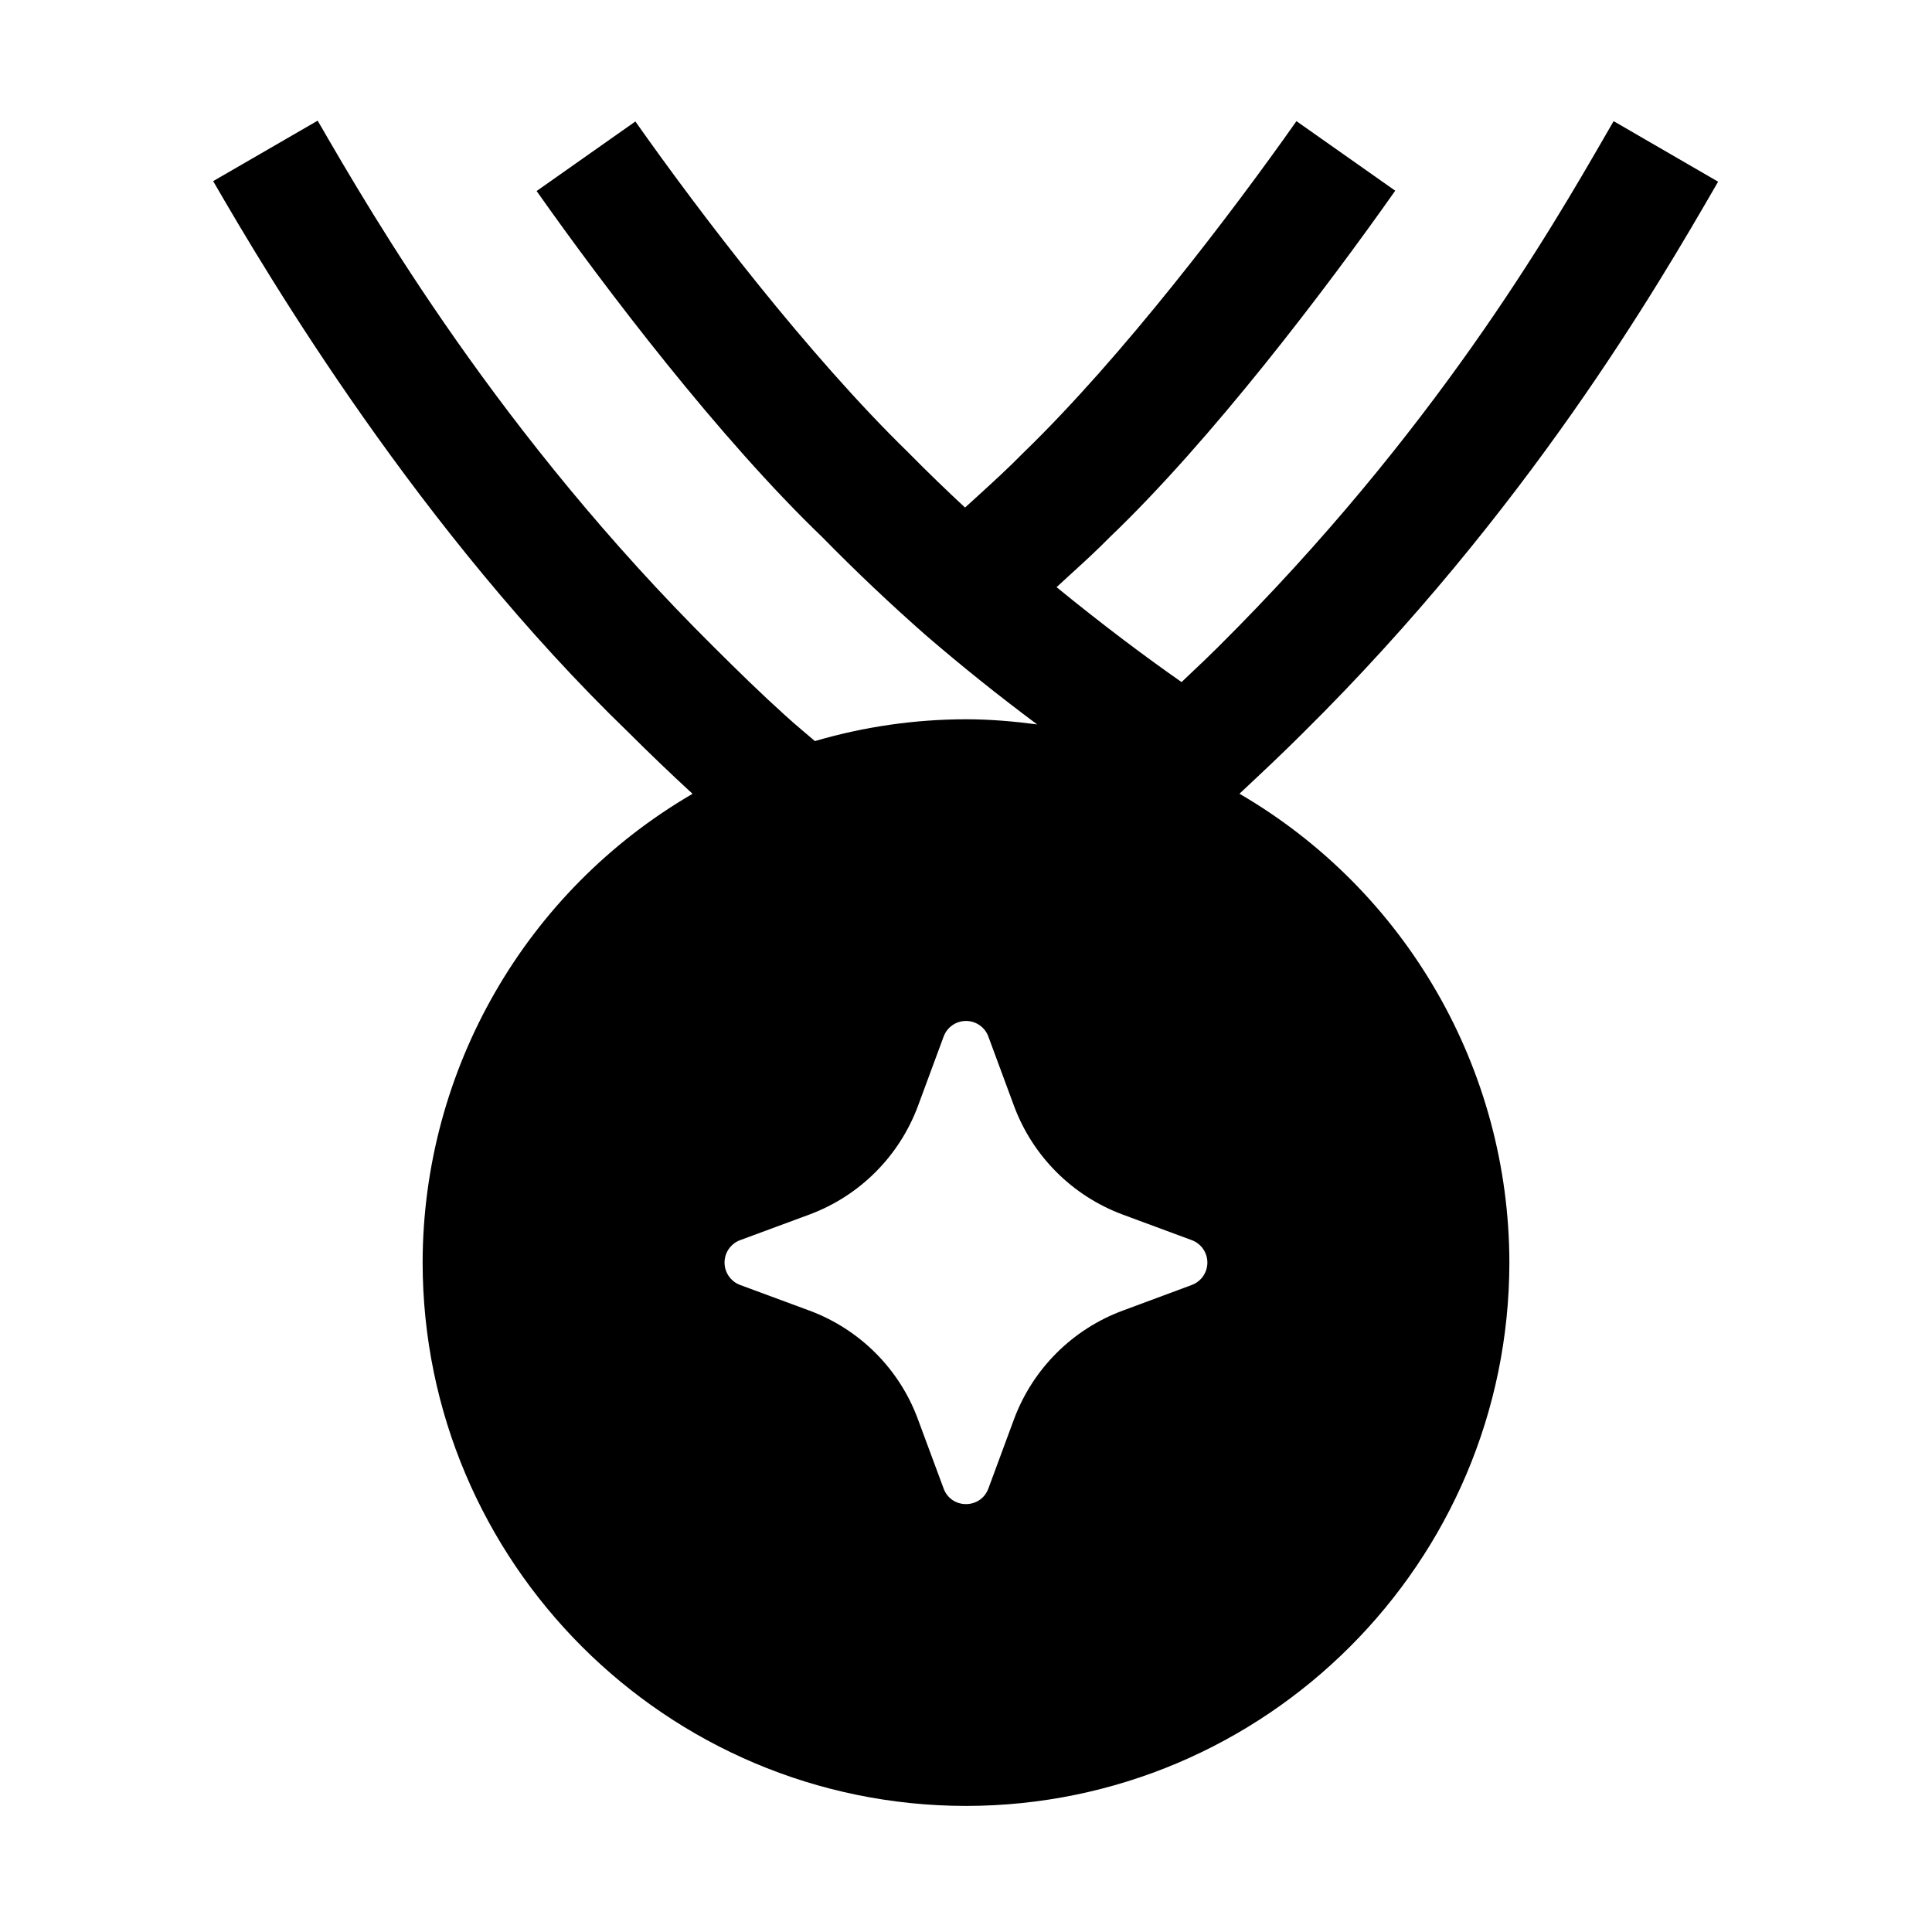
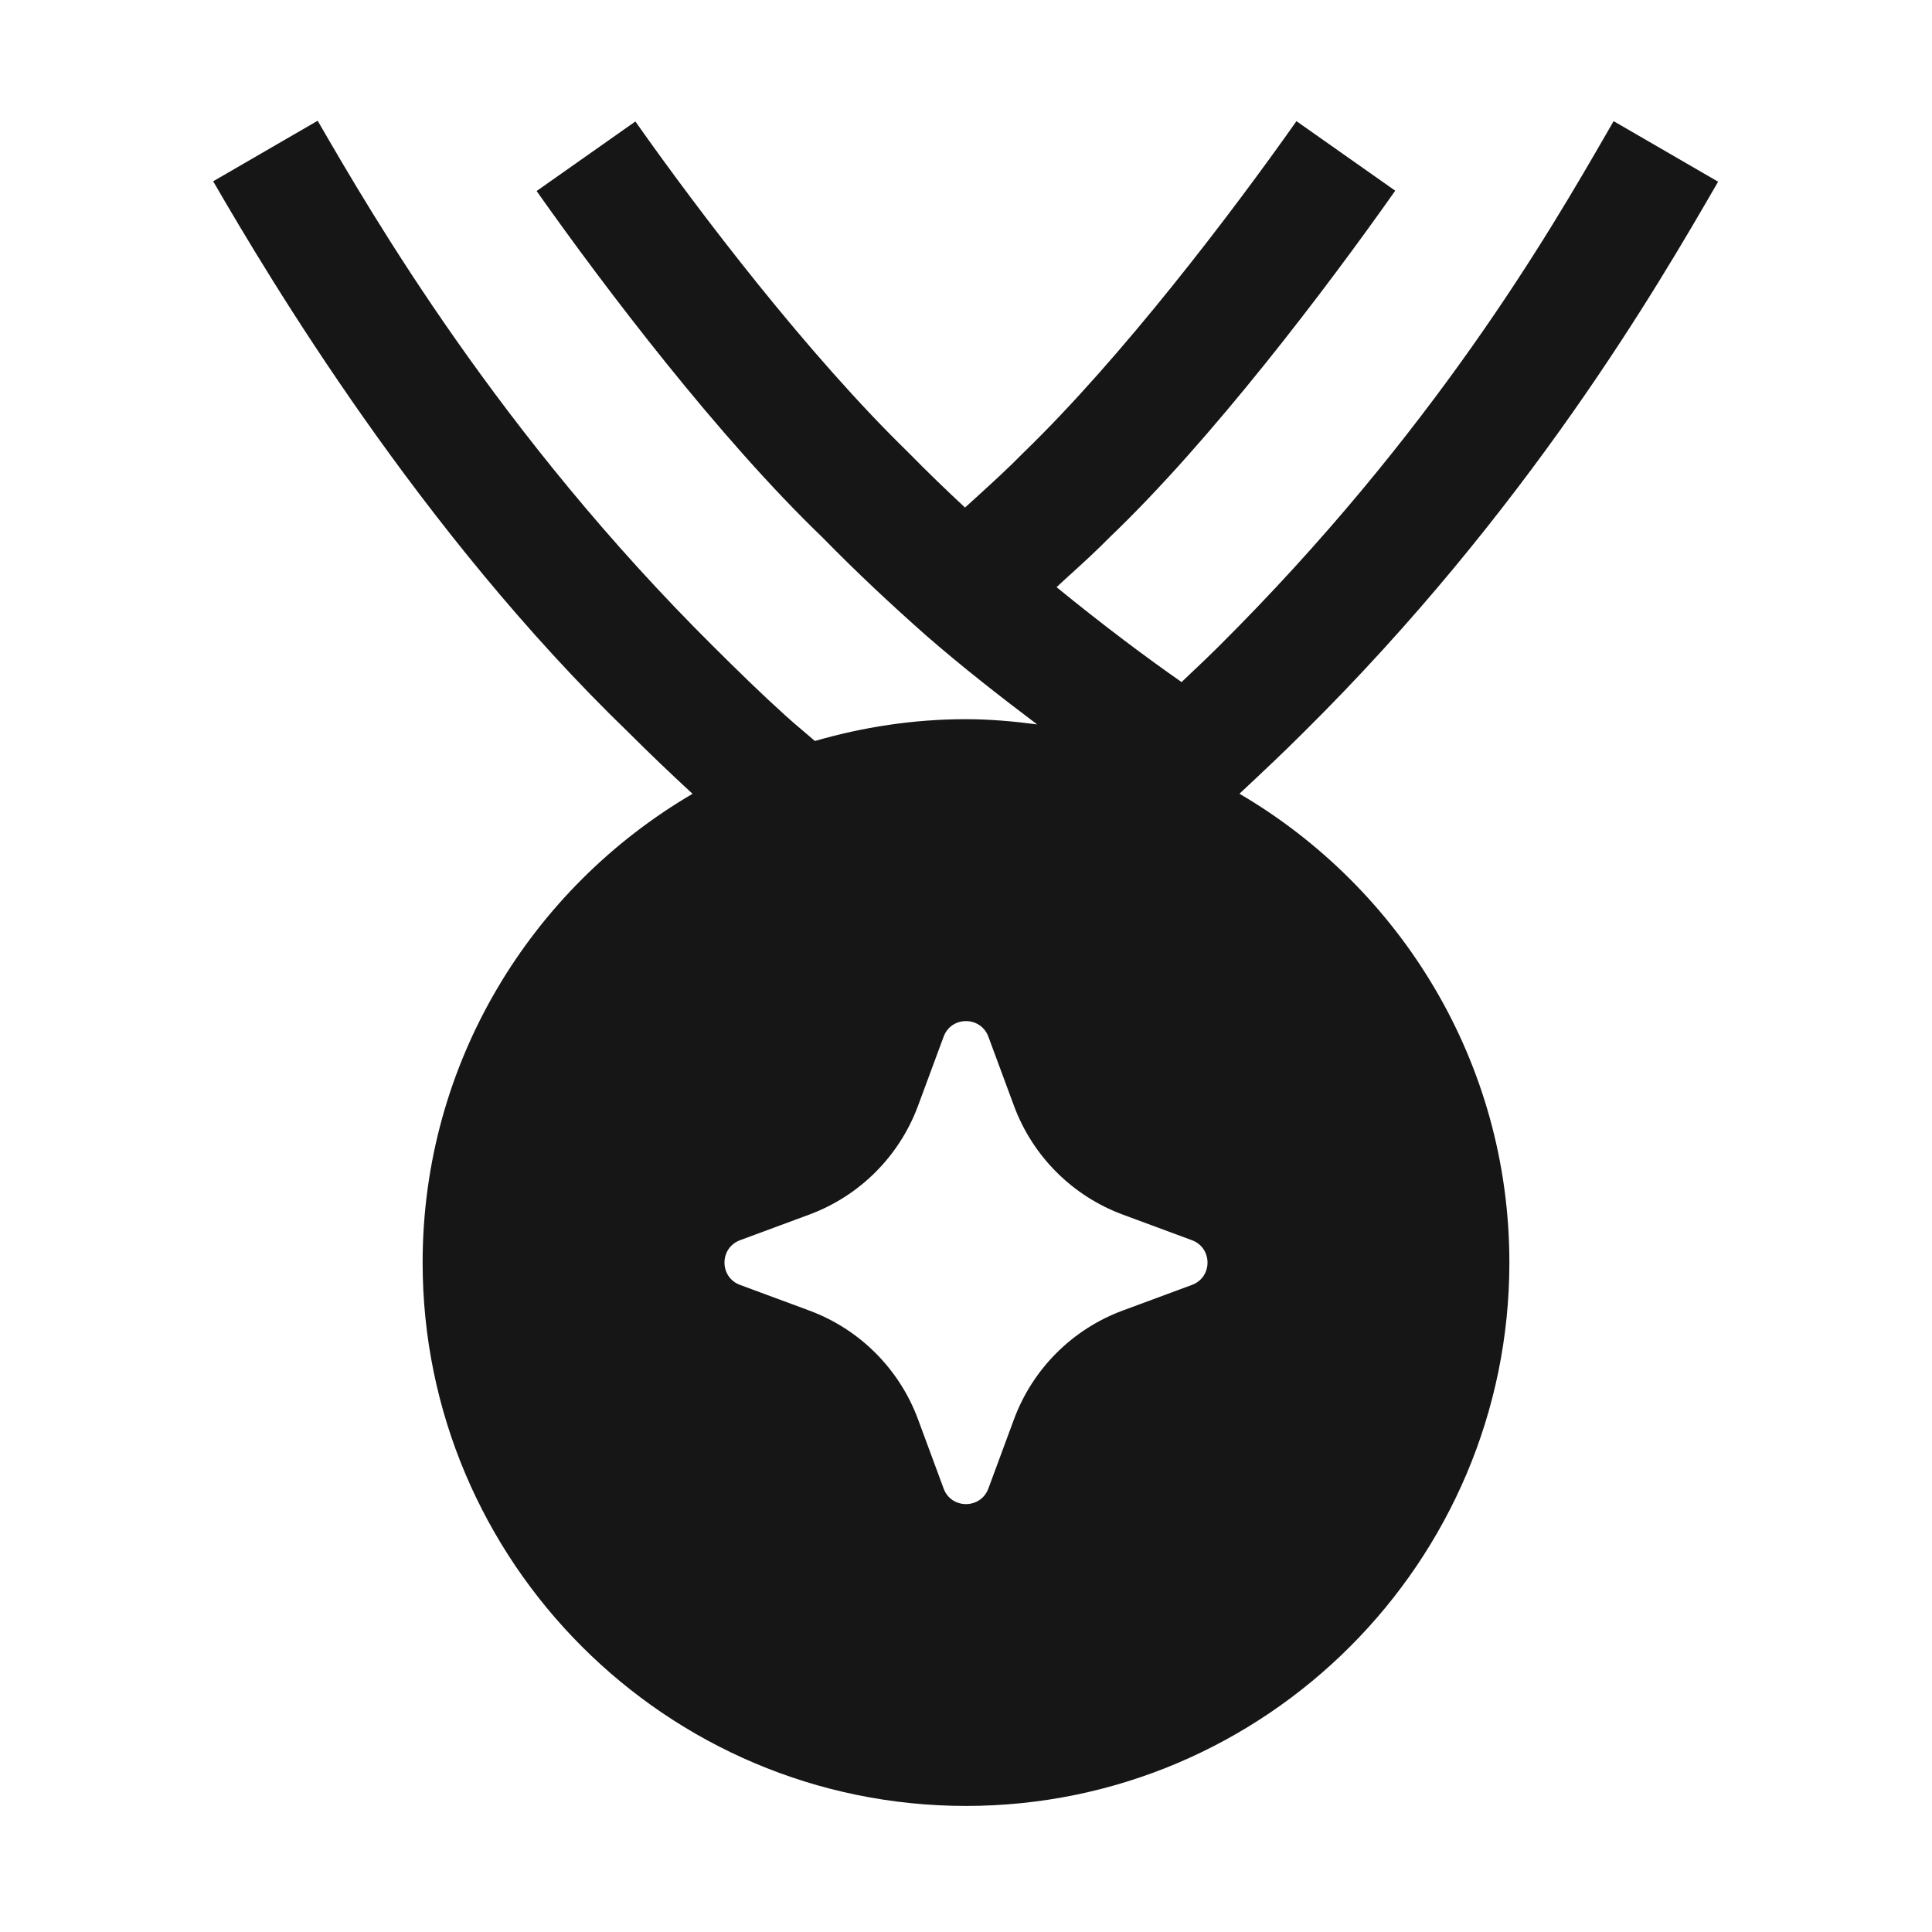
<svg xmlns="http://www.w3.org/2000/svg" viewBox="0 0 24 24">
-   <path d="m15.431 9.828-.034.032a6.75 6.75 0 0 1 3.353 5.824 6.757 6.757 0 0 1-6.75 6.75 6.757 6.757 0 0 1-6.75-6.75 6.75 6.75 0 0 1 3.353-5.823 27 27 0 0 1-.793-.76C5.212 6.593 3.35 3.465 2.648 2.25l1.298-.751.014.024C4.634 2.687 6.2 5.393 8.87 8.04c.296.295.59.582.885.848q.11.1.22.192l.148.126A6.7 6.7 0 0 1 12 8.935c.3 0 .594.026.884.064a25 25 0 0 1-1.381-1.106 24 24 0 0 1-1.288-1.22c-1.283-1.233-2.687-3.078-3.549-4.3l1.227-.864c.801 1.137 2.14 2.894 3.39 4.112.238.242.472.467.705.684l.166-.151c.186-.17.372-.339.558-.529 1.228-1.188 2.592-2.983 3.393-4.12l1.227.864c-.861 1.222-2.285 3.1-3.551 4.309-.153.156-.306.296-.46.436l-.196.18c.584.477 1.116.874 1.553 1.179l.128-.122c.107-.101.214-.202.323-.311 2.682-2.665 4.12-5.156 4.823-6.374l.093-.161 1.298.752-.03.052c-.718 1.24-2.333 4.031-5.124 6.793-.254.254-.508.492-.758.726m-.625 6.134a.297.297 0 0 0 0-.556l-.859-.318a2.29 2.29 0 0 1-1.351-1.351l-.318-.86a.296.296 0 0 0-.556 0l-.318.86a2.29 2.29 0 0 1-1.351 1.351l-.86.318a.297.297 0 0 0 0 .556l.86.318c.626.232 1.12.725 1.35 1.351l.319.86c.095.258.46.258.556 0l.318-.86a2.29 2.29 0 0 1 1.351-1.35z" />
+   <path d="M15.431 9.828L15.397 9.86C17.399 11.033 18.75 13.201 18.75 15.684C18.75 19.406 15.722 22.434 12 22.434C8.278 22.434 5.25 19.406 5.25 15.684C5.25 13.201 6.601 11.033 8.603 9.861C8.339 9.617 8.075 9.366 7.81 9.101C5.212 6.593 3.351 3.465 2.648 2.252L3.946 1.5C3.951 1.508 3.956 1.516 3.96 1.524C4.634 2.687 6.201 5.393 8.87 8.039C9.166 8.334 9.46 8.621 9.755 8.887C9.828 8.954 9.902 9.017 9.976 9.079C10.025 9.121 10.074 9.162 10.123 9.205C10.719 9.032 11.348 8.934 12 8.934C12.3 8.934 12.594 8.961 12.884 8.999C12.416 8.646 11.951 8.283 11.503 7.893C11.077 7.516 10.646 7.115 10.215 6.674C8.932 5.44 7.528 3.595 6.666 2.373L7.893 1.509C8.694 2.646 10.033 4.403 11.284 5.621C11.521 5.863 11.755 6.088 11.988 6.305C12.043 6.254 12.099 6.204 12.154 6.154C12.34 5.984 12.526 5.815 12.712 5.625C13.94 4.437 15.304 2.642 16.105 1.505L17.332 2.369C16.471 3.591 15.047 5.469 13.781 6.678C13.628 6.834 13.475 6.974 13.321 7.114C13.255 7.173 13.19 7.233 13.125 7.294C13.709 7.771 14.241 8.168 14.678 8.473C14.72 8.432 14.763 8.391 14.806 8.351C14.913 8.25 15.02 8.149 15.129 8.04C17.811 5.375 19.249 2.884 19.952 1.666C19.985 1.609 20.015 1.556 20.045 1.505L21.343 2.257C21.333 2.274 21.323 2.291 21.313 2.309C20.595 3.549 18.98 6.34 16.189 9.102C15.935 9.356 15.681 9.594 15.431 9.828ZM14.806 15.962C15.065 15.867 15.065 15.502 14.806 15.406L13.947 15.088C13.321 14.856 12.828 14.363 12.596 13.737L12.278 12.878C12.182 12.62 11.817 12.62 11.722 12.878L11.404 13.737C11.172 14.363 10.679 14.856 10.053 15.088L9.194 15.406C8.935 15.502 8.935 15.867 9.194 15.962L10.053 16.28C10.679 16.512 11.172 17.005 11.404 17.631L11.722 18.491C11.817 18.749 12.182 18.749 12.278 18.491L12.596 17.631C12.828 17.005 13.321 16.512 13.947 16.28L14.806 15.962Z" fill="#161616" />
</svg>
